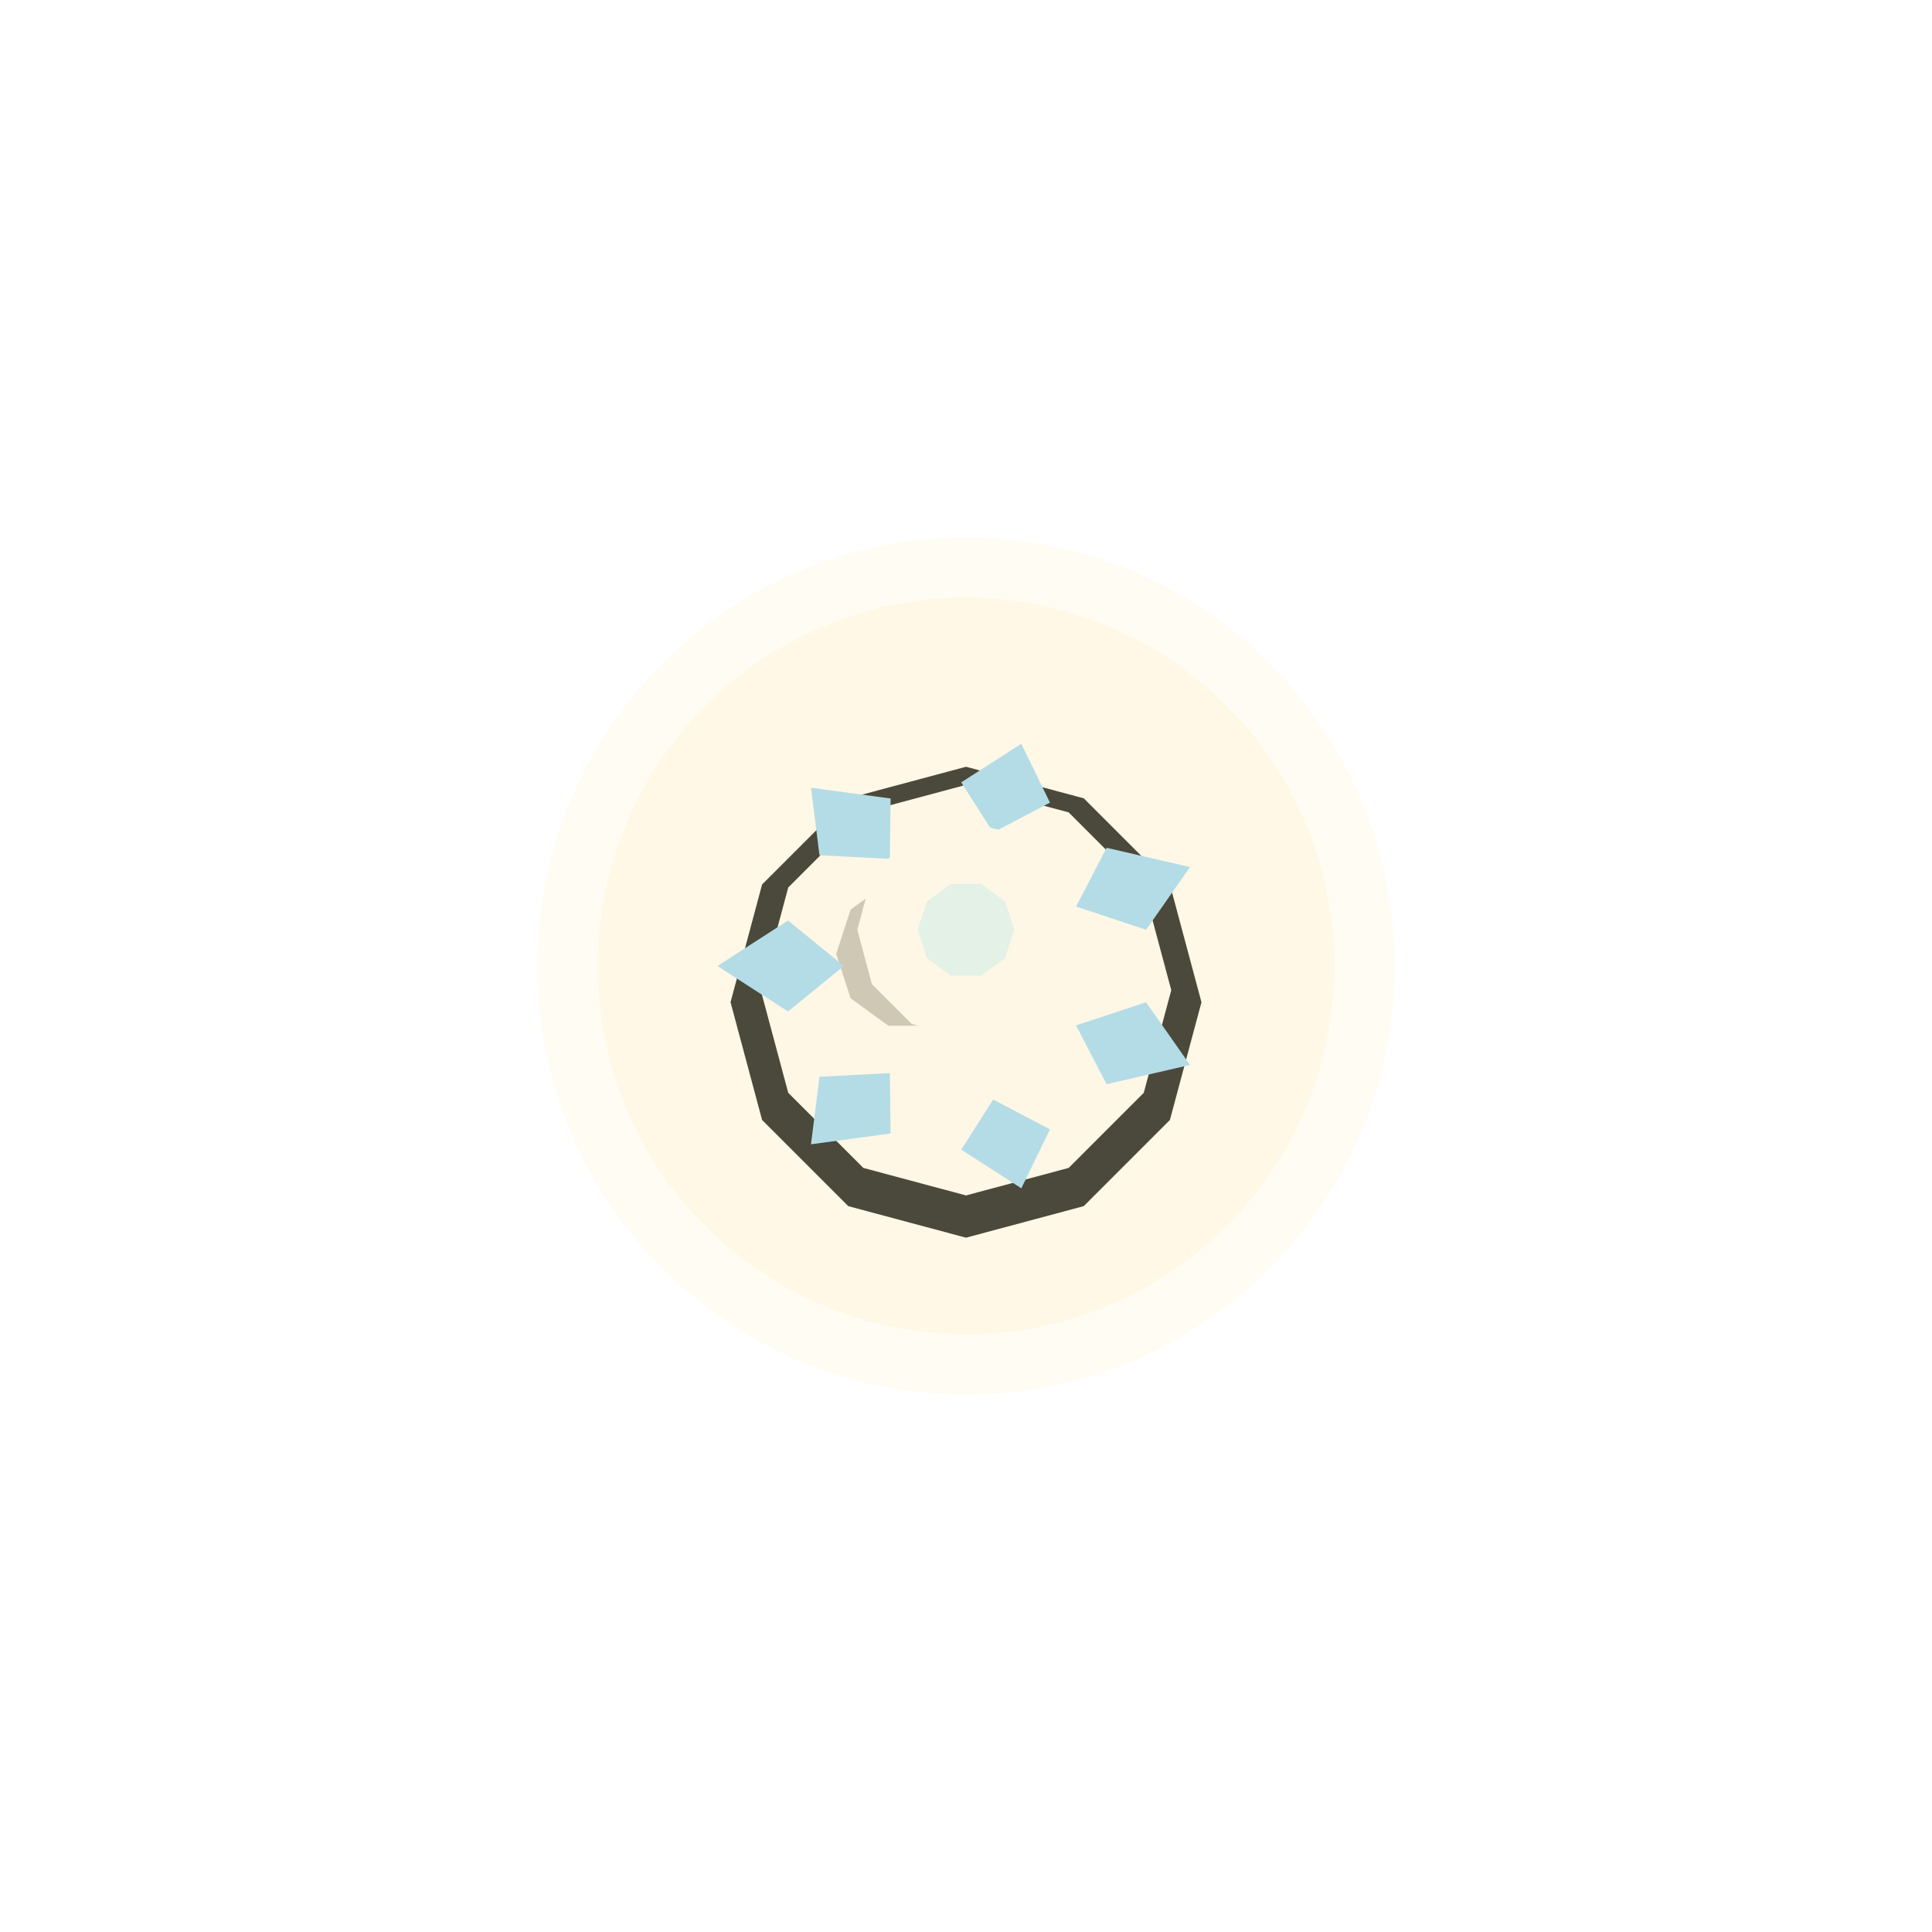
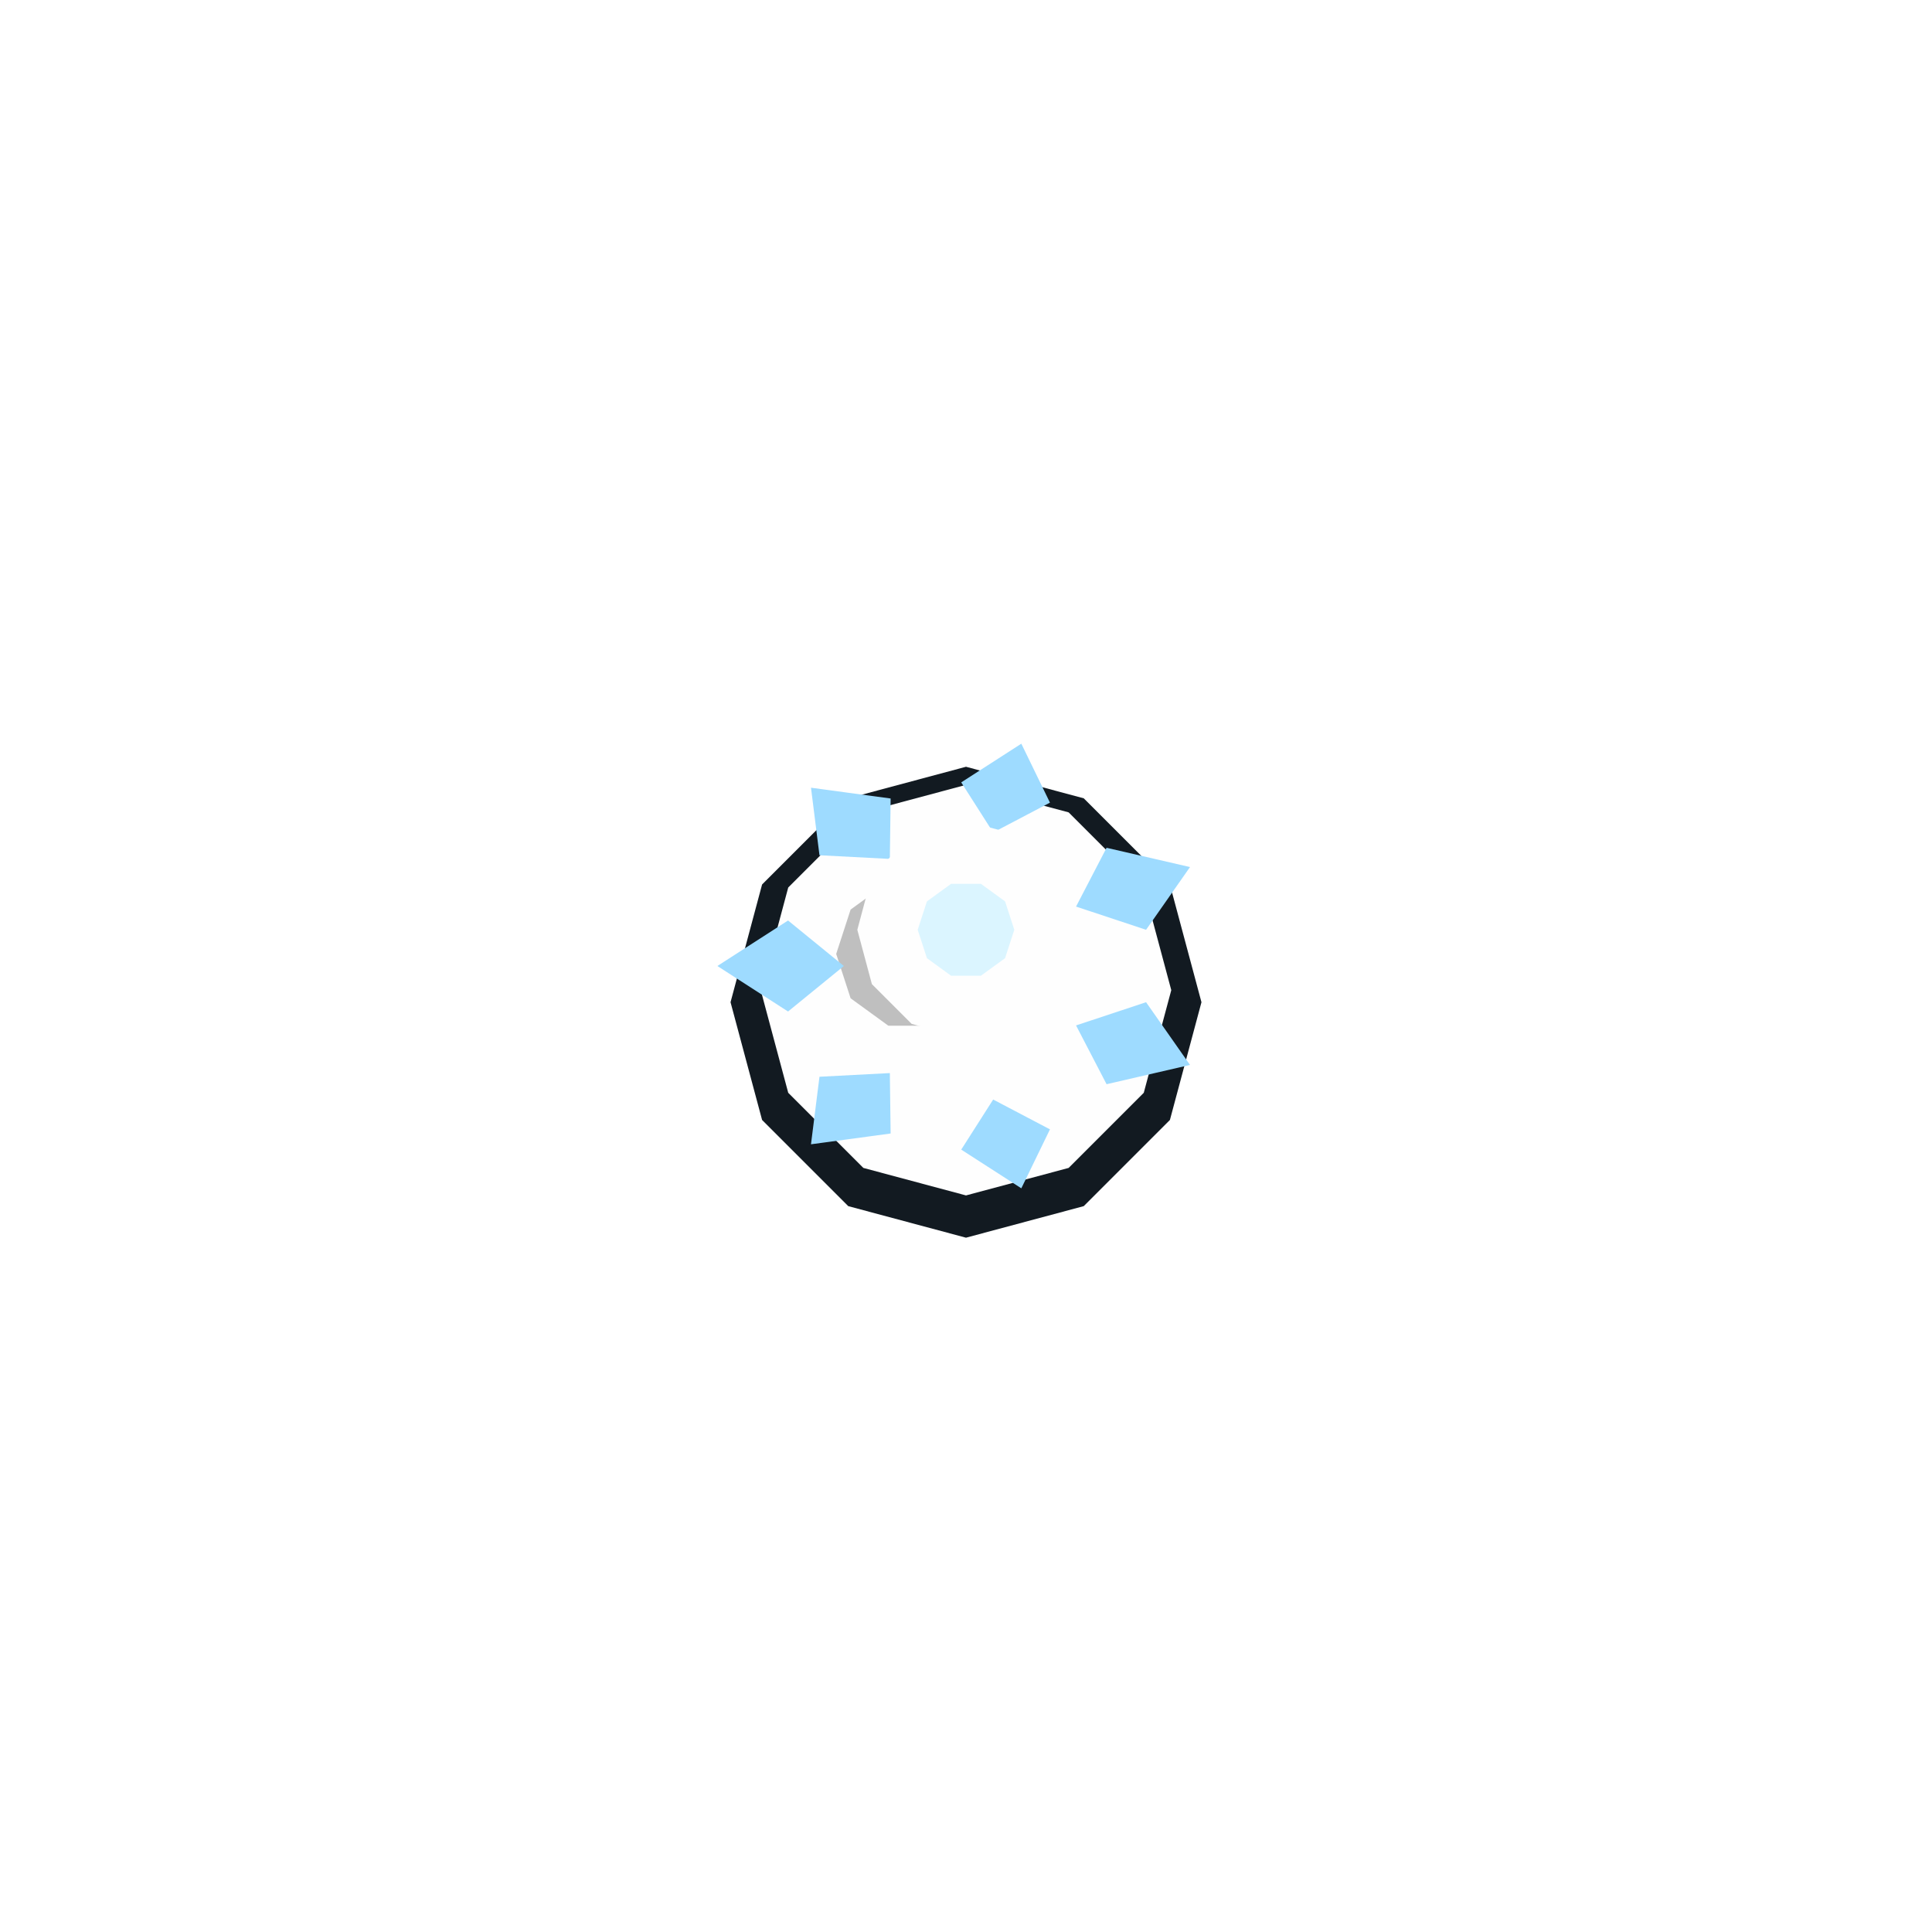
<svg xmlns="http://www.w3.org/2000/svg" width="256" height="256" viewBox="0 0 256 256">
  <g id="body">
    <path id="shape-0" fill="#121a21" d="M159.2 132.8L155.02 148.4L143.6 159.82ZM159.2 132.8L143.6 159.82L128 164ZM159.2 132.8L128 164L112.4 159.82ZM159.2 132.8L112.4 159.82L100.98 148.4ZM159.2 132.8L100.98 148.4L96.8 132.8ZM159.2 132.8L96.8 132.8L100.98 117.2ZM159.2 132.8L100.98 117.2L112.4 105.78ZM159.2 132.8L112.4 105.78L128 101.6ZM159.2 132.8L128 101.6L143.6 105.78ZM159.2 132.8L143.6 105.78L155.02 117.2Z" />
    <path id="shape-1" fill="#fefefe" d="M155.2 131.2L151.556 144.8L141.6 154.756ZM155.2 131.2L141.6 154.756L128 158.4ZM155.2 131.2L128 158.4L114.4 154.756ZM155.2 131.2L114.4 154.756L104.444 144.8ZM155.2 131.2L104.444 144.8L100.8 131.2ZM155.2 131.2L100.8 131.2L104.444 117.6ZM155.2 131.2L104.444 117.6L114.4 107.644ZM155.2 131.2L114.4 107.644L128 104ZM155.2 131.2L128 104L141.6 107.644ZM155.2 131.2L141.6 107.644L151.556 117.6Z" />
    <path id="shape-2" fill="#bfbfbf" d="M130.8 126.4L128.89 132.278L123.89 135.911ZM130.8 126.4L123.89 135.911L117.71 135.911ZM130.8 126.4L117.71 135.911L112.71 132.278ZM130.8 126.4L112.71 132.278L110.8 126.4ZM130.8 126.4L110.8 126.4L112.71 120.522ZM130.8 126.4L112.71 120.522L117.71 116.889ZM130.8 126.4L117.71 116.889L123.89 116.889ZM130.8 126.4L123.89 116.889L128.89 120.522Z" />
    <path id="shape-3" fill="#9edbff" d="M157.682 141.11L146.628 143.663L142.582 135.874ZM157.682 141.11L142.582 135.874L151.86 132.798ZM135.331 157.458L127.369 152.33L131.601 145.694ZM135.331 157.458L131.601 145.694L139.125 149.646ZM107.46 151.624L108.585 142.676L117.909 142.189ZM107.46 151.624L117.909 142.189L118.012 150.194ZM95.056 128L104.421 121.971L111.816 128ZM95.056 128L111.816 128L104.421 134.029ZM107.46 104.376L118.012 105.806L117.909 113.811ZM107.46 104.376L117.909 113.811L108.585 113.324ZM135.331 98.542L139.125 106.354L131.601 110.306ZM135.331 98.542L131.601 110.306L127.369 103.67ZM157.682 114.89L151.86 123.202L142.582 120.126ZM157.682 114.89L142.582 120.126L146.628 112.337Z" />
    <path id="shape-4" fill="#fefefe" d="M142.4 123.2L140.471 130.4L135.2 135.671ZM142.4 123.2L135.2 135.671L128 137.6ZM142.4 123.2L128 137.6L120.8 135.671ZM142.4 123.2L120.8 135.671L115.529 130.4ZM142.4 123.2L115.529 130.4L113.6 123.2ZM142.4 123.2L113.6 123.2L115.529 116ZM142.4 123.2L115.529 116L120.8 110.729ZM142.4 123.2L120.8 110.729L128 108.8ZM142.4 123.2L128 108.8L135.2 110.729ZM142.4 123.2L135.2 110.729L140.471 116Z" />
    <path id="shape-5" fill="#dbf5ff" d="M134.4 123.2L133.178 126.962L129.978 129.287ZM134.4 123.2L129.978 129.287L126.022 129.287ZM134.4 123.2L126.022 129.287L122.822 126.962ZM134.4 123.2L122.822 126.962L121.6 123.2ZM134.4 123.2L121.6 123.2L122.822 119.438ZM134.4 123.2L122.822 119.438L126.022 117.113ZM134.4 123.2L126.022 117.113L129.978 117.113ZM134.4 123.2L129.978 117.113L133.178 119.438Z" />
  </g>
-   <g id="hit">
+   <g id="hit" display="none">
    <circle id="hit-glow" cx="128" cy="128" r="56.8" fill="#fff0bf" fill-opacity="0.18" />
  </g>
-   <g id="attack">
+   <g id="attack" display="none">
    <circle id="attack-glow" cx="128" cy="128" r="48.8" fill="#ffba38" fill-opacity="0.07" />
  </g>
</svg>
